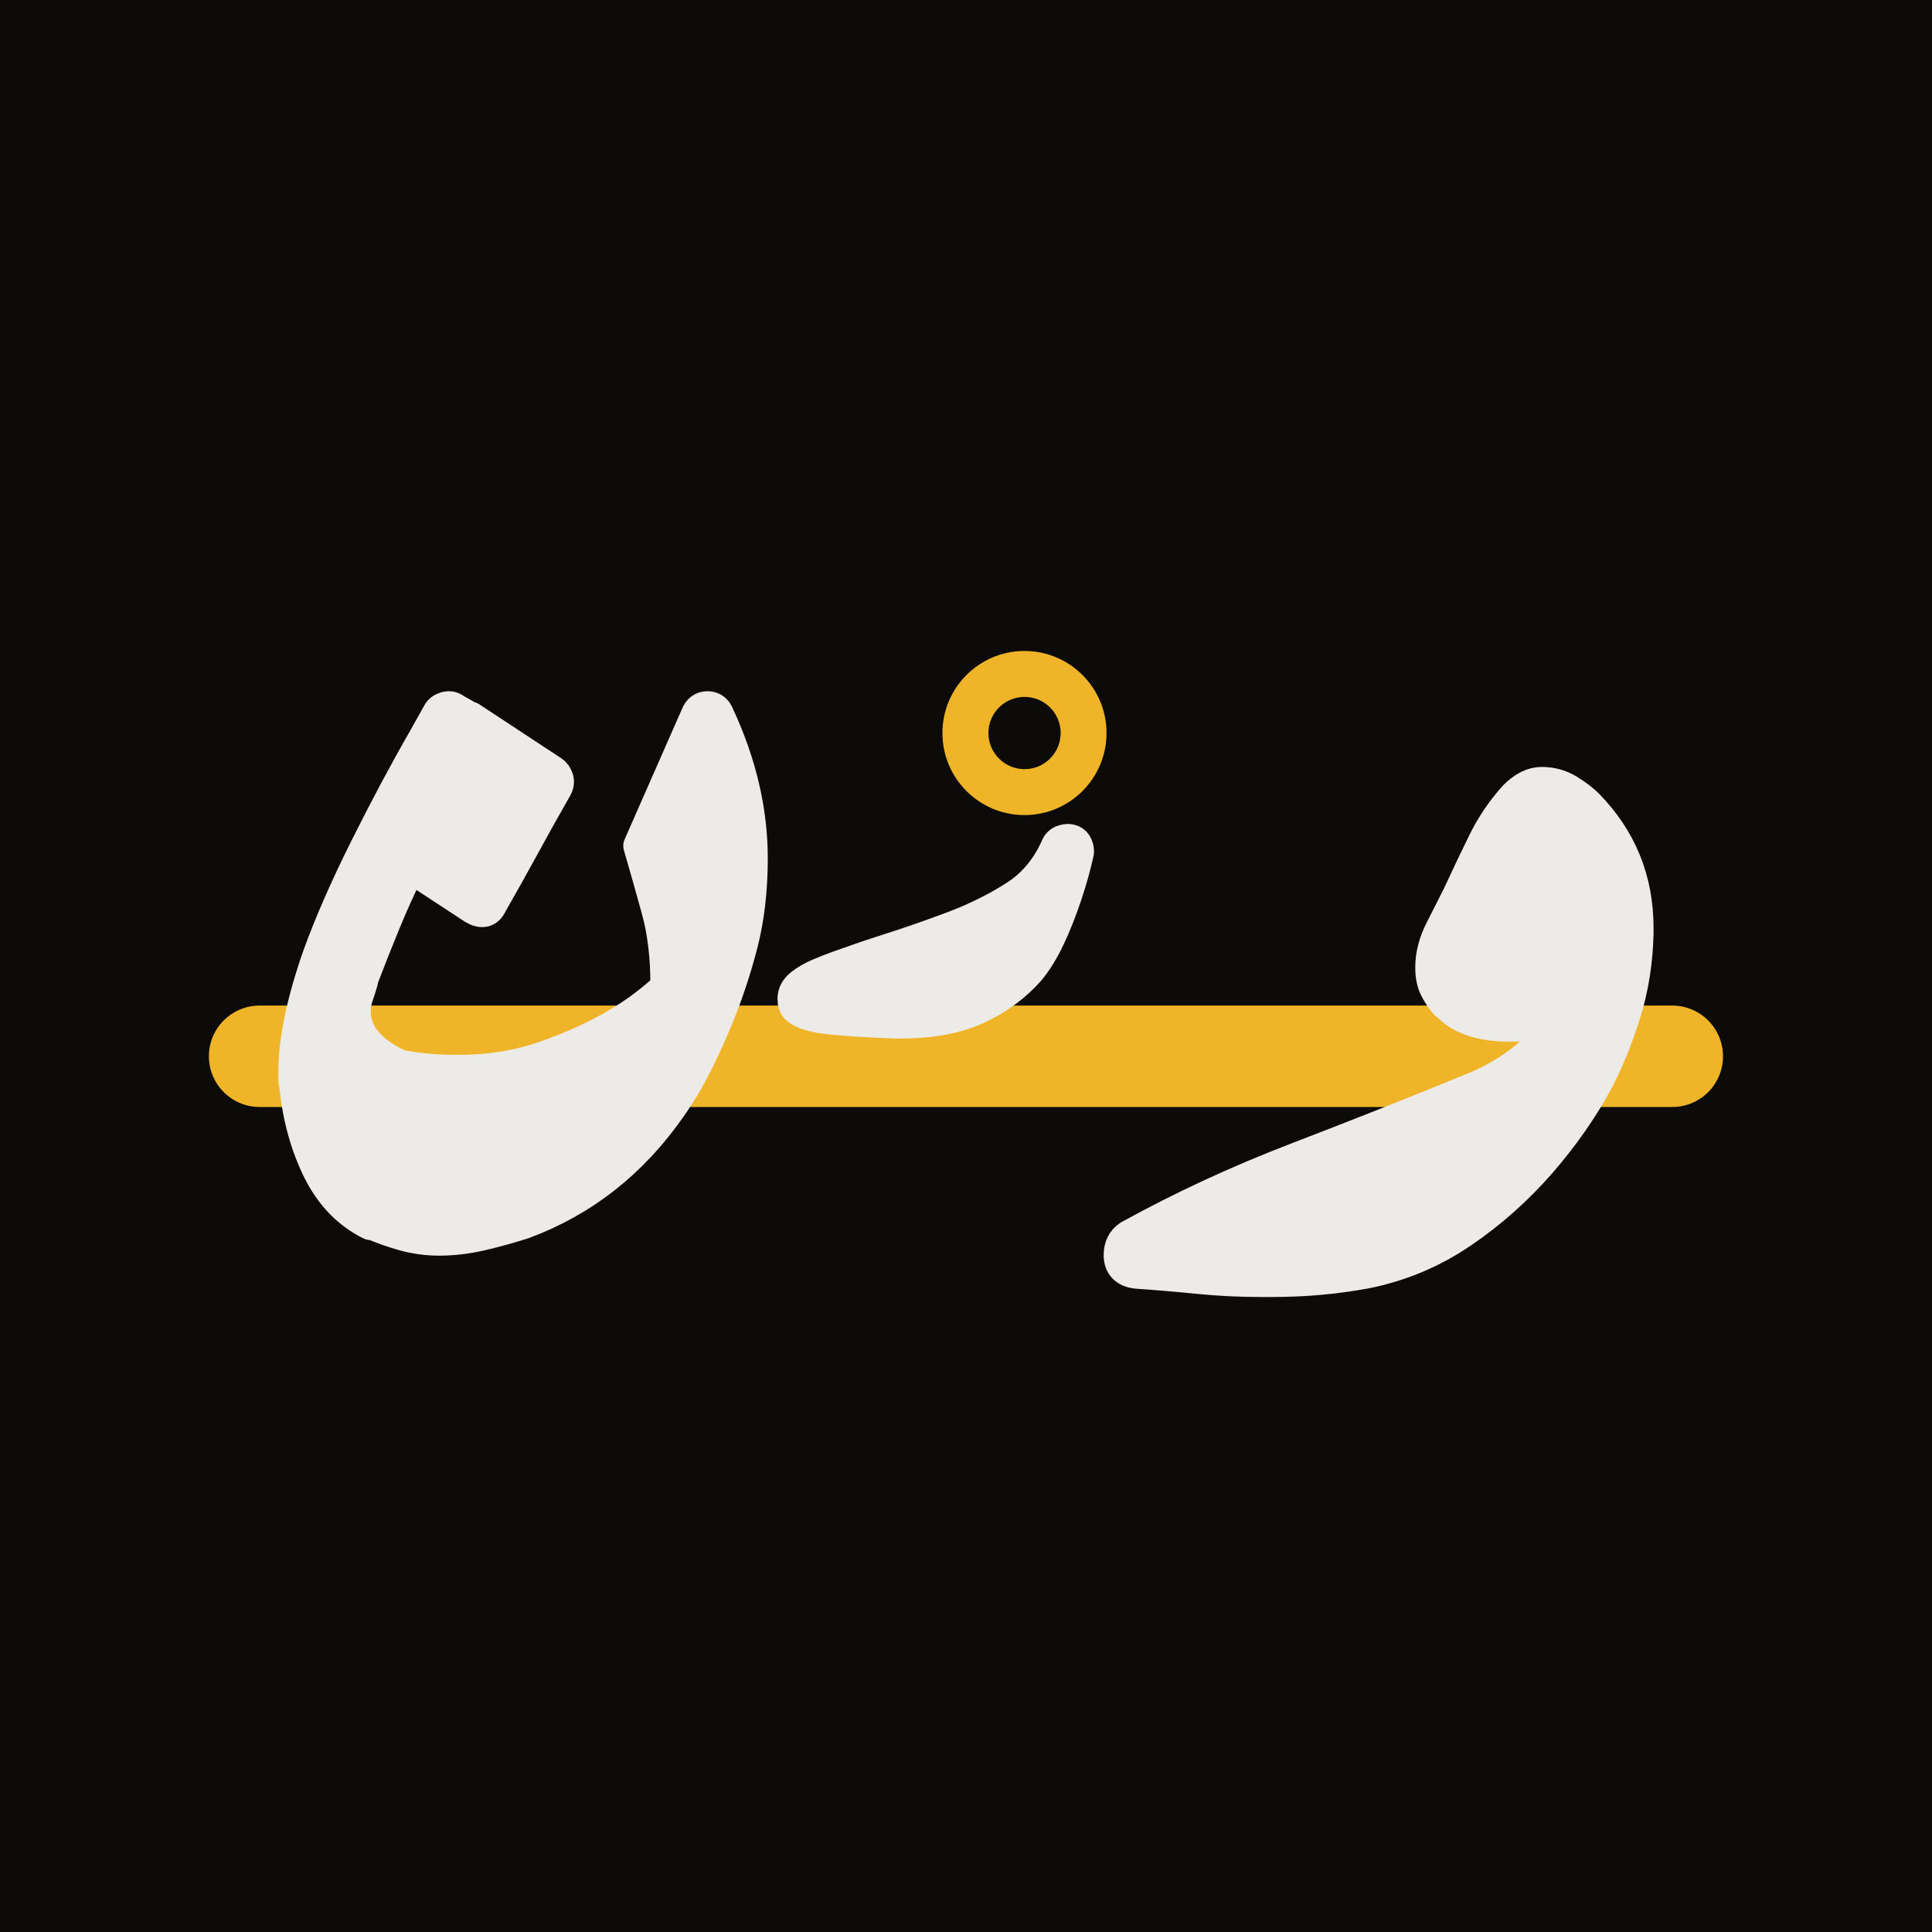
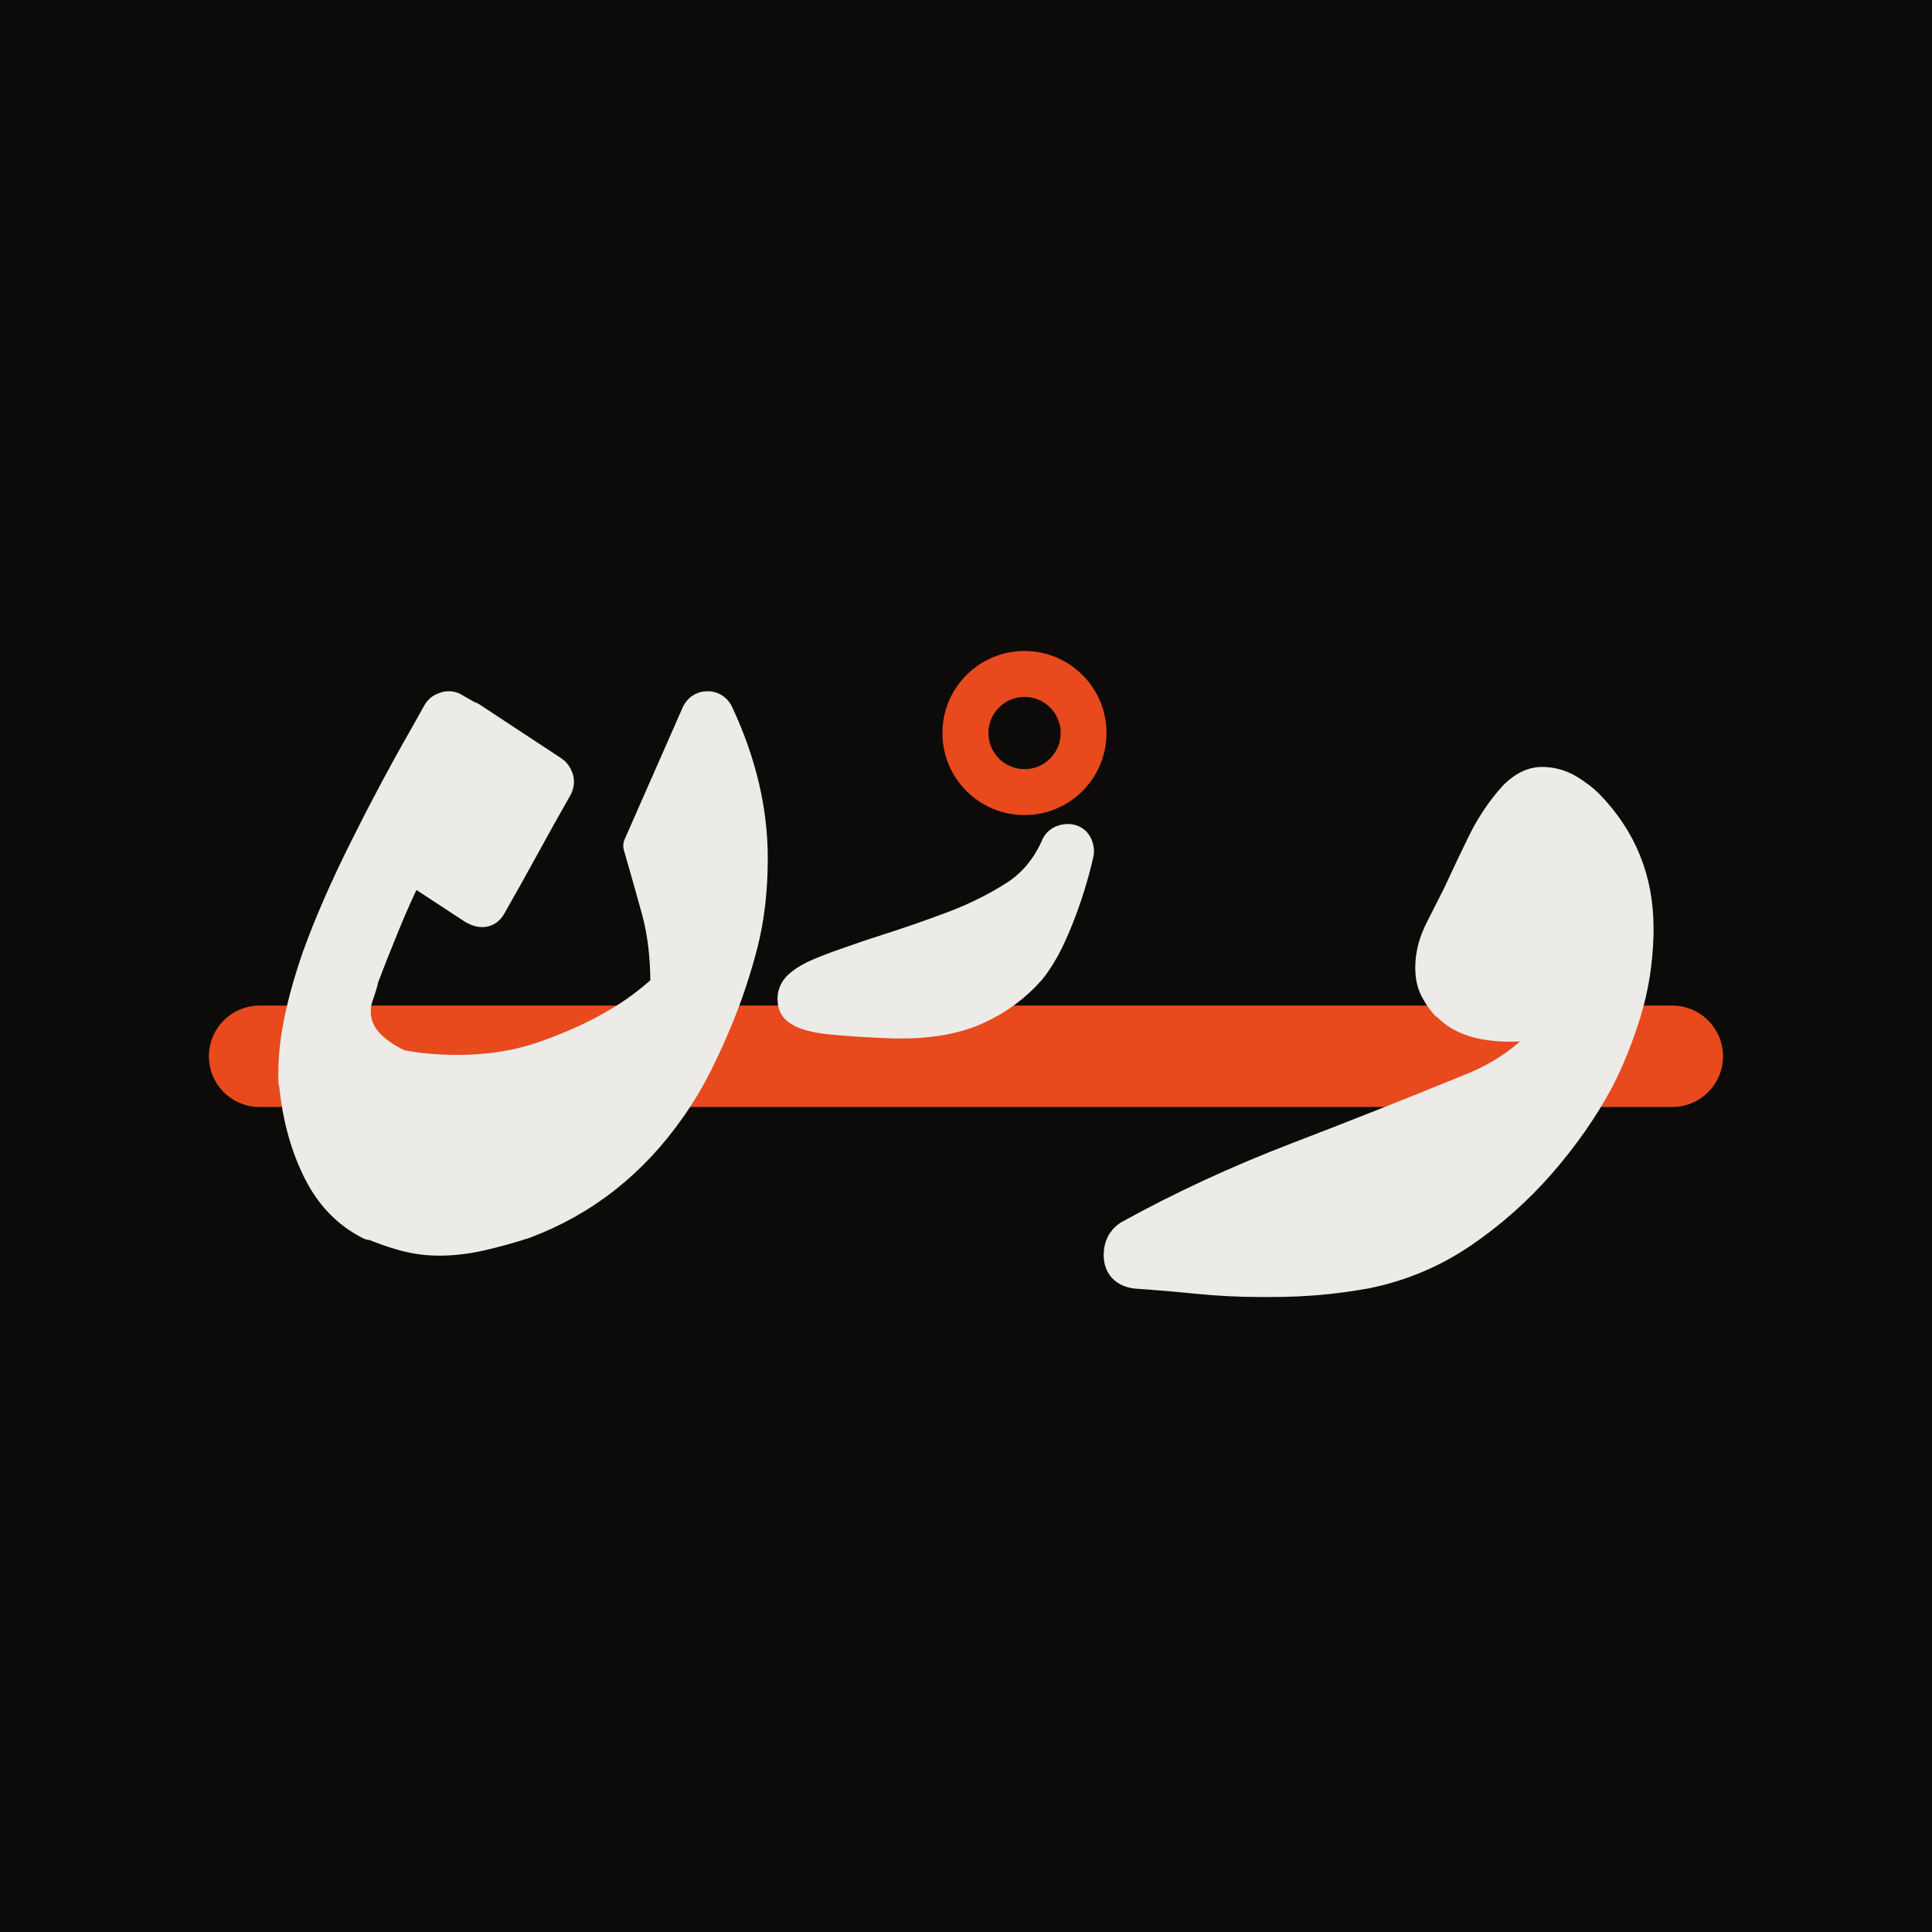
<svg xmlns="http://www.w3.org/2000/svg" viewBox="0 0 120 120" width="512" height="512" role="img" aria-label="Wazn">
  <rect width="120" height="120" fill="#0c0b0a" />
  <g transform="translate(8.40 35.86) scale(0.4315)">
-     <line x1="17.90" y1="68.94" x2="221.25" y2="68.94" stroke="#f0b429" stroke-width="14.60" stroke-linecap="round" />
+     <line x1="17.90" y1="68.94" x2="221.25" y2="68.94" stroke="#e8491d" stroke-width="14.60" stroke-linecap="round" />
    <path d="M188.65 61.39V61.24Q191.35 64.54 197.95 64.54Q200.35 64.54 202.3 64.09Q202.6 64.69 202.75 65.14Q202.75 65.29 202.75 65.52Q202.75 65.74 202.75 66.04Q202.75 66.19 202.82 66.27Q202.9 66.34 202.9 66.34V66.49Q198.85 70.99 192.7 73.54Q180.25 78.64 167.35 83.59Q154.45 88.54 143.05 94.84Q141.7 95.74 141.7 97.54Q141.7 99.79 144.1 100.09Q148.45 100.39 152.95 100.84Q157.45 101.29 161.95 101.29Q162.55 101.29 162.7 101.29Q162.85 101.29 163.45 101.29Q167.2 101.29 170.5 100.99Q173.8 100.69 177.1 100.09Q184.6 98.59 190.9 94.32Q197.2 90.04 202.23 84.27Q207.25 78.49 210.55 72.34Q212.8 67.99 214.45 62.67Q216.1 57.34 216.25 51.34V50.44Q216.25 40.09 209.05 32.74Q208.0 31.69 206.28 30.64Q204.55 29.59 202.45 29.59Q200.5 29.59 198.55 31.54Q195.85 34.54 194.05 38.22Q192.25 41.89 190.45 45.79Q189.4 47.89 187.98 50.67Q186.55 53.44 186.55 56.14Q186.55 57.94 187.15 59.14Q187.75 60.34 188.65 61.39ZM134.35 37.8Q132.91 37.8 132.55 38.97Q130.57 43.29 126.97 45.72Q122.83 48.42 117.84 50.31Q112.84 52.2 107.71 53.82Q105.73 54.45 104.07 55.04Q102.4 55.62 101.14 56.07Q99.88 56.52 98.4 57.15Q96.91 57.78 95.83 58.64Q94.75 59.49 94.75 60.66Q94.75 61.56 95.2 62.01Q96.46 63.18 100.51 63.54Q104.29 63.9 109.42 64.08H110.23Q116.8 64.08 121.26 62.01Q125.71 59.94 128.77 56.43Q130.3 54.54 131.61 51.75Q132.91 48.96 133.99 45.72Q135.07 42.48 135.7 39.6V39.24Q135.52 37.89 134.35 37.8ZM76.45 58.59V59.04Q74.8 60.54 73.0 61.89Q71.2 63.24 69.1 64.44Q64.75 66.99 58.98 69.02Q53.2 71.04 46.45 71.04Q44.5 71.04 42.48 70.89Q40.45 70.74 38.05 70.29Q31.6 67.29 31.6 62.49Q31.6 61.29 31.98 60.24Q32.35 59.19 32.65 58.14L32.5 58.29Q34.15 53.94 35.88 49.74Q37.6 45.54 39.55 41.64L48.7 47.64Q50.5 48.69 51.25 47.04Q53.65 42.84 55.9 38.72Q58.15 34.59 60.55 30.39Q61.0 29.64 60.78 28.97Q60.55 28.29 60.1 27.99L48.25 20.19H48.1L46.0 18.99Q45.4 18.54 44.65 18.77Q43.9 18.99 43.6 19.59L41.5 23.34Q37.45 30.39 33.18 38.94Q28.9 47.49 26.35 54.54Q22.9 64.44 22.9 71.19Q22.9 71.49 22.9 71.72Q22.9 71.94 22.9 72.39Q22.9 72.69 22.98 72.92Q23.05 73.14 23.05 73.44Q23.8 80.19 26.43 85.44Q29.05 90.69 33.85 93.09V92.94Q36.25 93.99 38.73 94.67Q41.2 95.34 43.75 95.34Q46.6 95.34 49.6 94.67Q52.6 93.99 55.9 92.94Q68.8 88.14 77.05 76.29Q79.15 73.29 80.8 69.99Q82.45 66.69 83.8 63.39Q85.9 58.29 87.33 52.74Q88.75 47.19 88.75 40.44Q88.75 30.24 83.95 19.89Q83.5 18.69 82.38 18.69Q81.25 18.69 80.8 19.89L72.55 38.64Q73.9 43.29 75.18 47.94Q76.45 52.59 76.45 58.59Z" fill="#ecebe8" stroke="#ecebe8" stroke-width="4.60" stroke-linejoin="round" />
-     <path d="M 116.19 22.41 a 11.81 11.81 0 1 0 23.62 0 a 11.81 11.81 0 1 0 -23.62 0 Z M 122.81 22.41 a 5.20 5.20 0 1 0 10.40 0 a 5.20 5.20 0 1 0 -10.40 0 Z" fill="#f0b429" fill-rule="evenodd" />
+     <path d="M 116.19 22.41 a 11.81 11.81 0 1 0 23.62 0 a 11.81 11.81 0 1 0 -23.62 0 Z M 122.81 22.41 a 5.20 5.20 0 1 0 10.40 0 a 5.20 5.20 0 1 0 -10.40 0 Z" fill="#e8491d" fill-rule="evenodd" />
  </g>
</svg>
